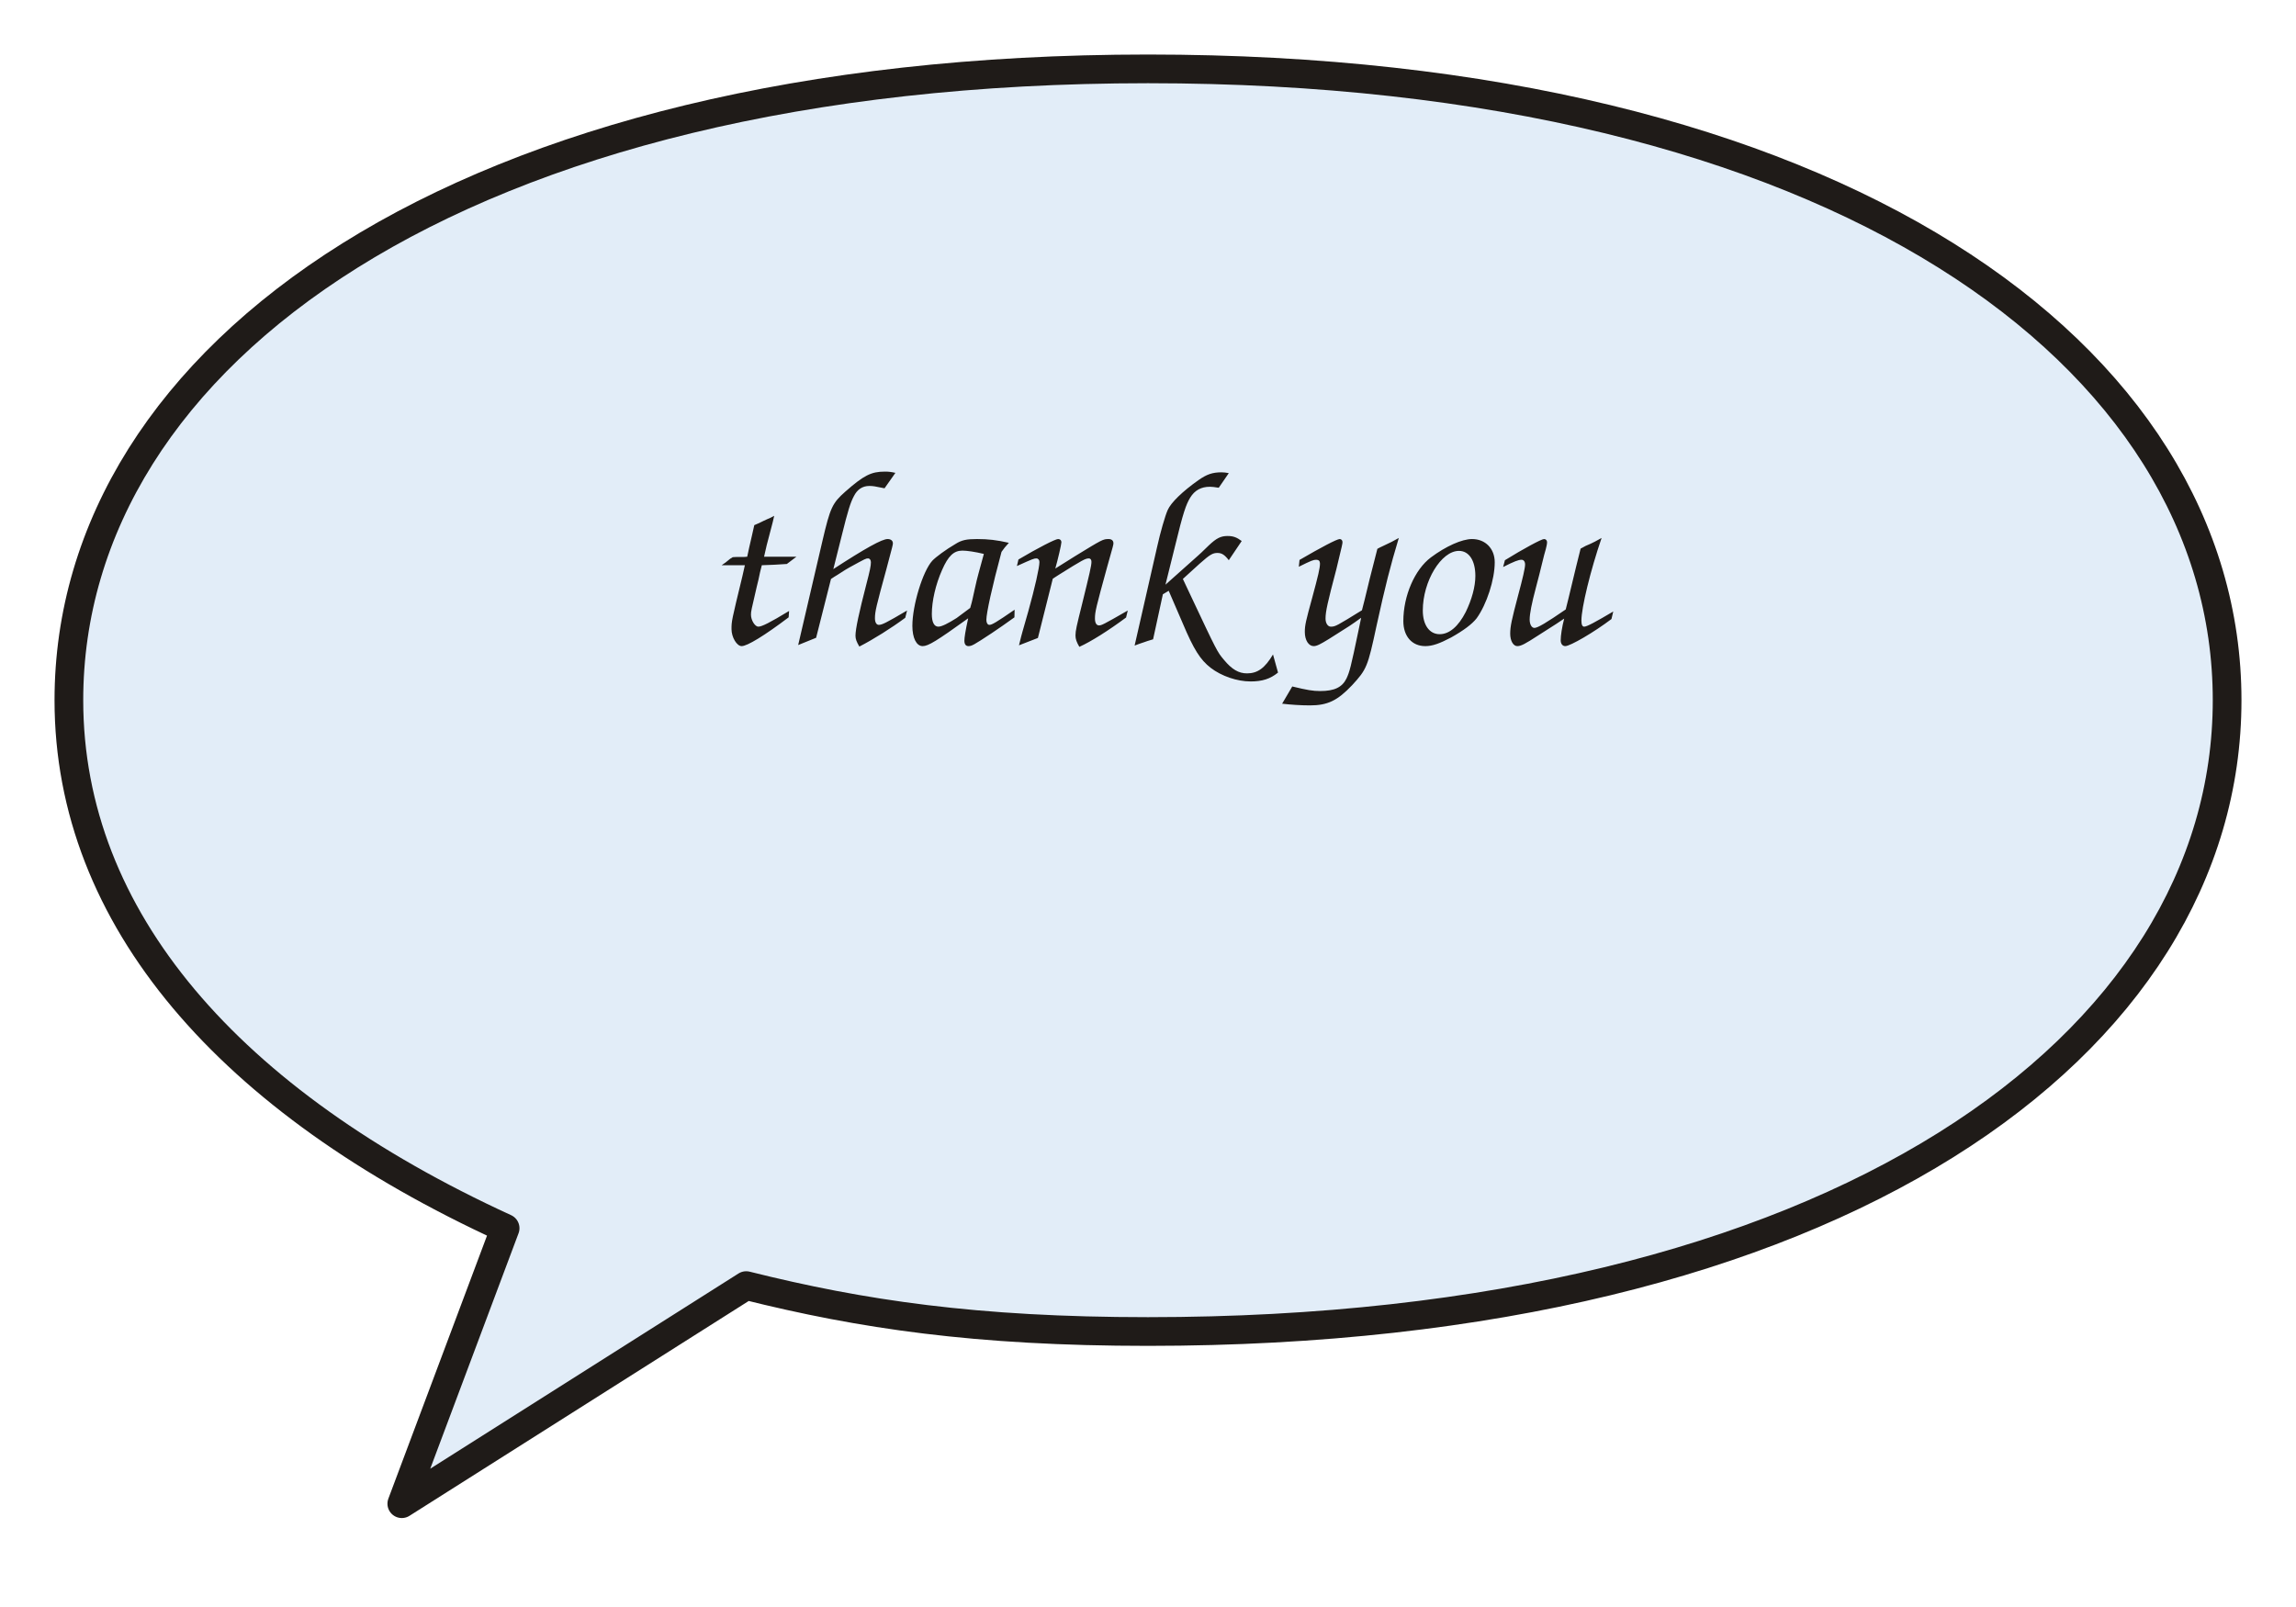
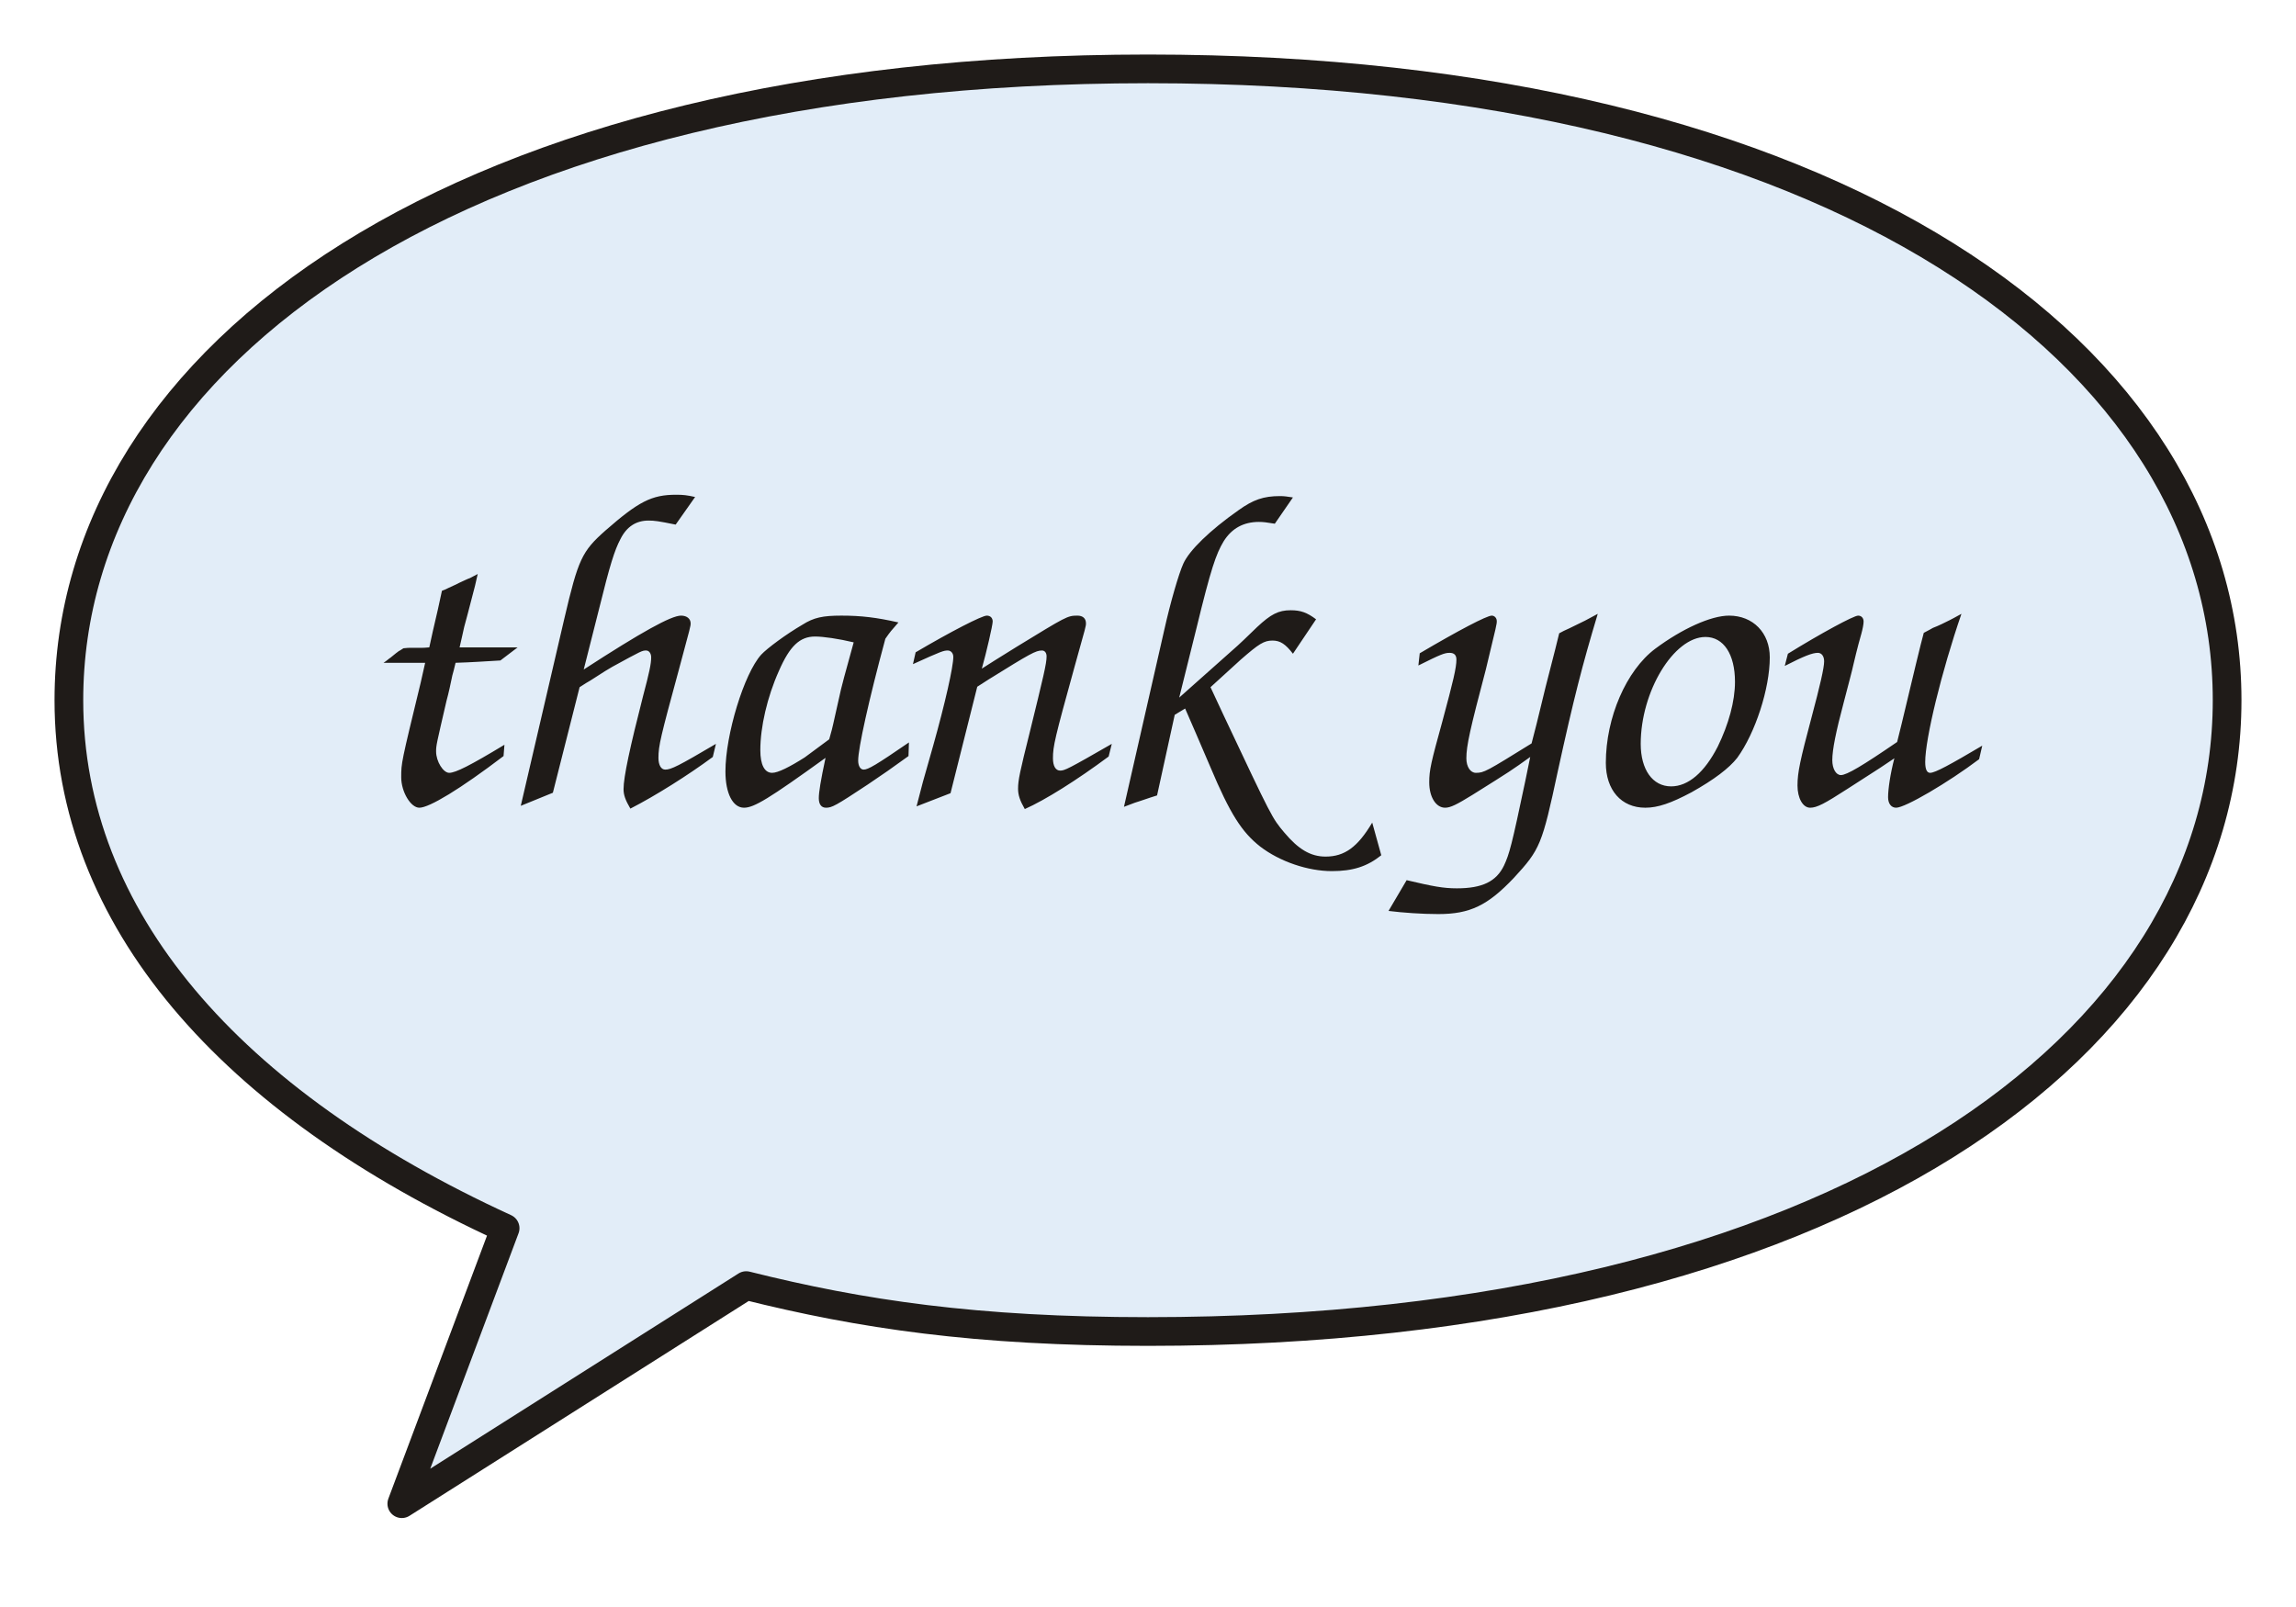
<svg xmlns="http://www.w3.org/2000/svg" viewBox="0 0 400 280" width="400" height="280">
  <path d="M200 12 C320 12 388 62 388 122 C388 182 320 232 200 232 C170 232 150 229 130 224 L70 262 L88 214 C40 192 12 160 12 122 C12 62 80 12 200 12Z" fill="#E2EDF8" stroke="#1F1B18" stroke-width="5" stroke-linejoin="round" />
-   <text x="200" y="112.0" text-anchor="middle" font-family="'Caveat Brush','Caveat',cursive" font-weight="400" font-style="normal" font-size="44" letter-spacing="0" fill="#1F1B18">thank you</text>
+   <text x="200" y="139.7" text-anchor="middle" font-family="'Caveat Brush','Caveat',cursive" font-weight="400" font-style="normal" font-size="78.9" letter-spacing="0" fill="#1F1B18">thank you</text>
</svg>
